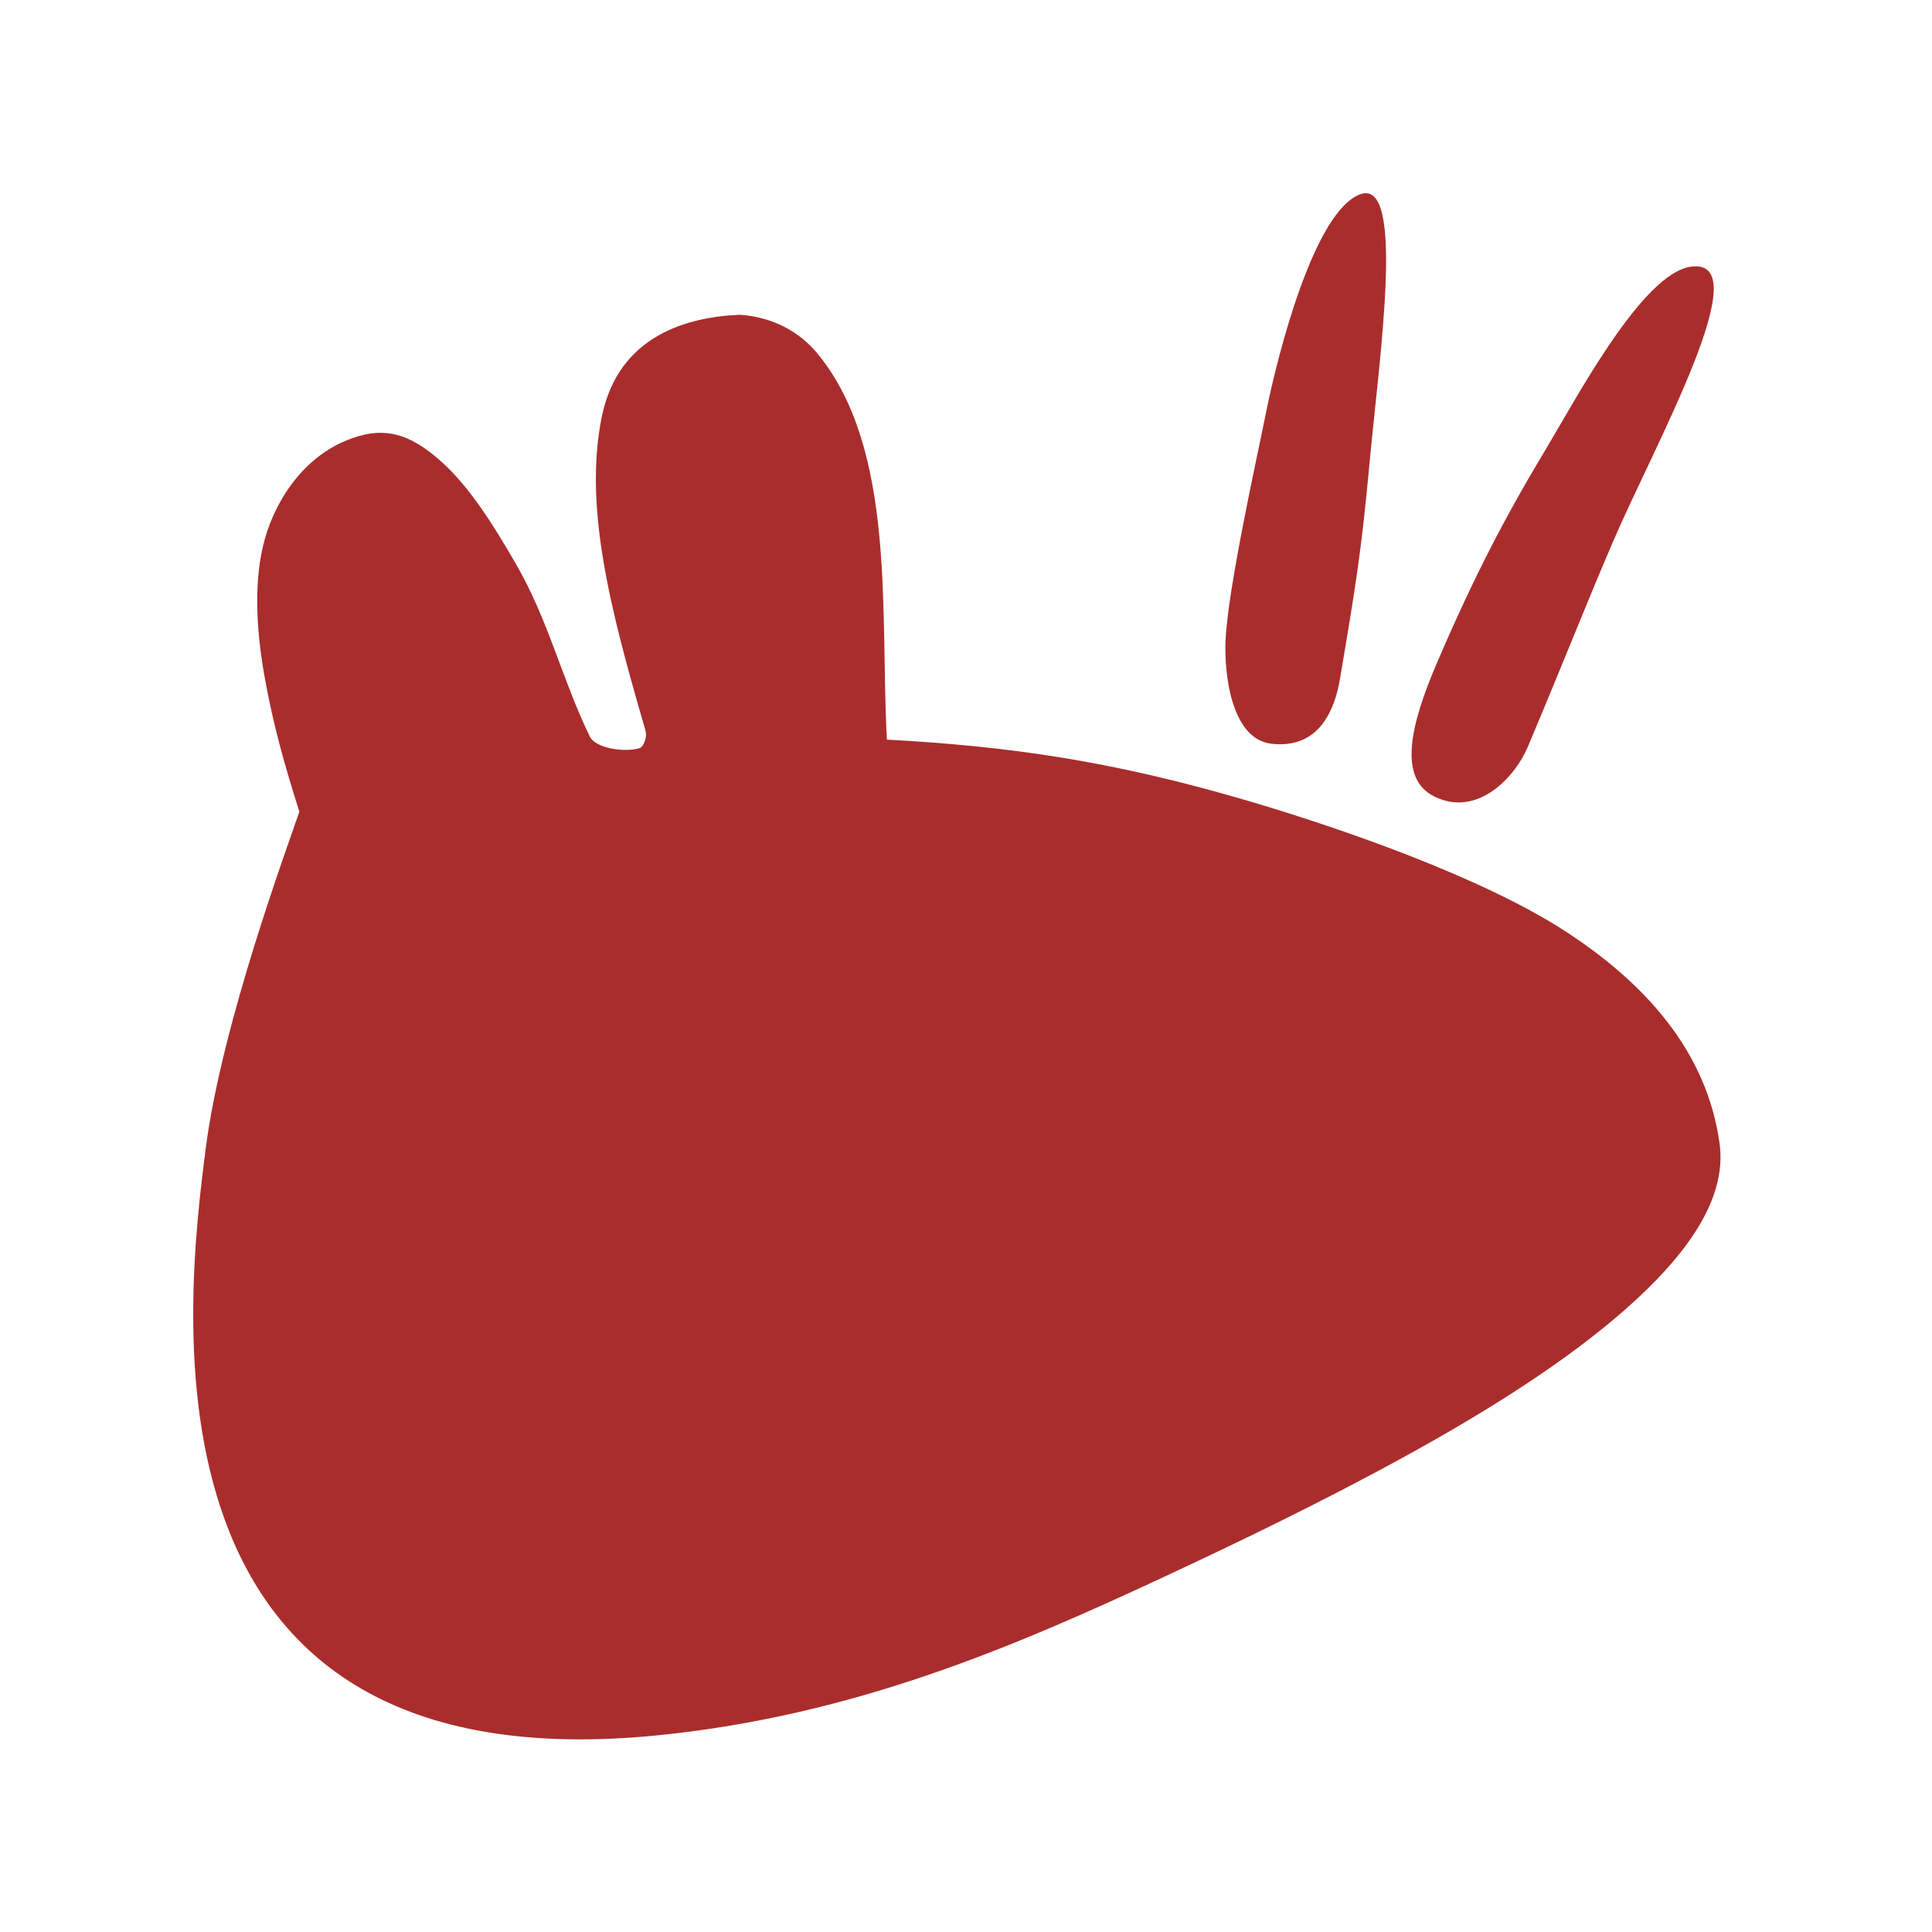
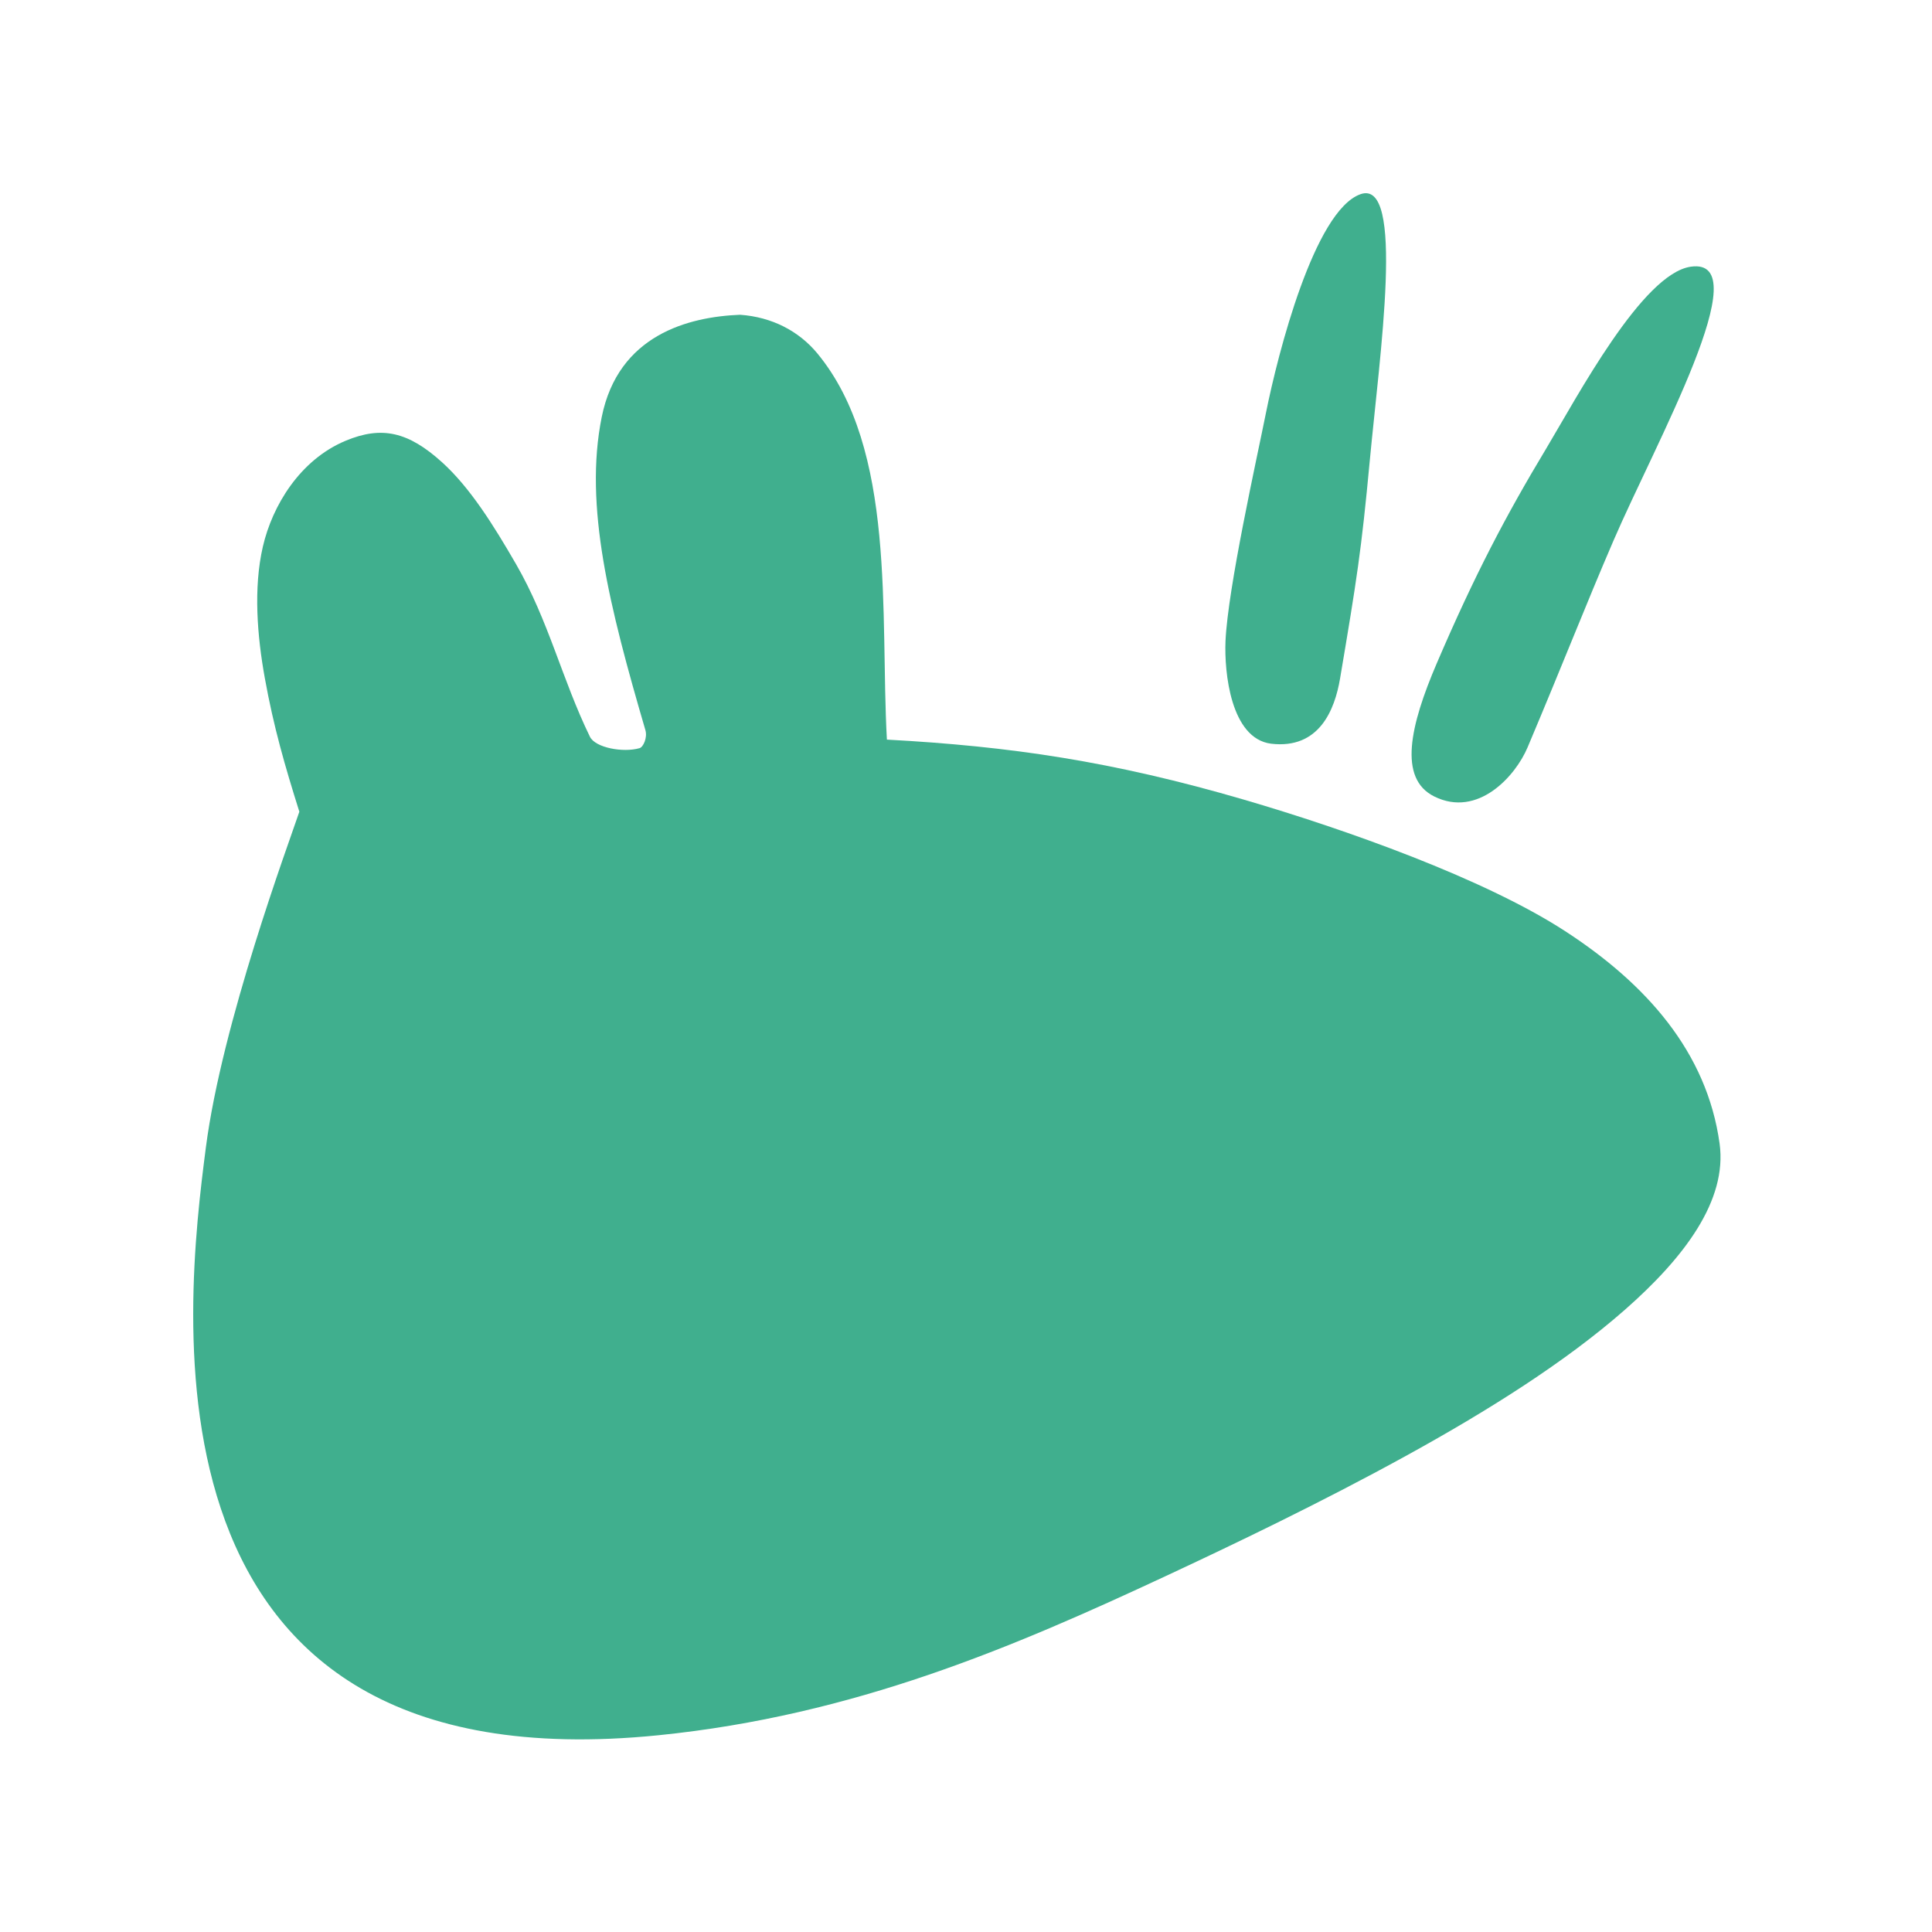
<svg xmlns="http://www.w3.org/2000/svg" width="50" height="50" viewBox="0 0 50 50" fill="none">
-   <path d="M15.572 10.796C15.109 13.091 15.774 15.719 16.703 18.896C16.759 19.088 16.65 19.333 16.552 19.362C16.13 19.484 15.407 19.354 15.267 19.066C14.543 17.58 14.199 16.059 13.353 14.596C12.768 13.584 12.163 12.618 11.442 11.965C10.566 11.172 9.88 11.016 8.944 11.407C7.762 11.901 7.048 13.085 6.803 14.146C6.554 15.223 6.658 16.467 6.853 17.546C7.082 18.816 7.373 19.819 7.747 21.007C7.462 21.851 5.743 26.484 5.328 29.696C4.795 33.819 3.295 46.295 17.041 44.908C22.111 44.396 26.243 42.619 30.153 40.796C31.945 39.961 34.192 38.883 36.353 37.696C38.515 36.509 40.52 35.243 42.053 33.896C43.588 32.547 44.706 31.069 44.503 29.596C44.175 27.223 42.601 25.459 40.503 24.096C38.397 22.729 34.801 21.458 32.203 20.698C28.793 19.702 26.153 19.315 22.953 19.141C22.774 15.898 23.206 11.632 21.153 9.146C20.677 8.571 19.984 8.205 19.153 8.146C17.817 8.2 16.001 8.665 15.572 10.796Z" fill="#AA2D2D" />
-   <path d="M31.716 16.593C31.682 17.392 31.849 19.114 32.896 19.247C34.143 19.394 34.544 18.367 34.68 17.564C35.112 15.009 35.233 14.245 35.449 11.93C35.704 9.202 36.374 4.599 35.203 5.028C34.016 5.463 33.073 9.139 32.764 10.68C32.524 11.88 31.776 15.222 31.716 16.593Z" fill="#AA2D2D" />
-   <path d="M37.181 17.172C36.498 18.767 36.175 20.145 37.119 20.613C38.245 21.171 39.218 20.091 39.534 19.341C40.489 17.079 41.017 15.709 41.754 13.998C42.837 11.481 45.542 6.645 43.757 6.902C42.506 7.082 40.823 10.26 40.016 11.608C38.975 13.339 38.166 14.875 37.181 17.172Z" fill="#AA2D2D" />
+   <path d="M15.572 10.796C15.109 13.091 15.774 15.719 16.703 18.896C16.759 19.088 16.65 19.333 16.552 19.362C16.13 19.484 15.407 19.354 15.267 19.066C14.543 17.58 14.199 16.059 13.353 14.596C12.768 13.584 12.163 12.618 11.442 11.965C10.566 11.172 9.88 11.016 8.944 11.407C7.762 11.901 7.048 13.085 6.803 14.146C6.554 15.223 6.658 16.467 6.853 17.546C7.082 18.816 7.373 19.819 7.747 21.007C7.462 21.851 5.743 26.484 5.328 29.696C4.795 33.819 3.295 46.295 17.041 44.908C22.111 44.396 26.243 42.619 30.153 40.796C31.945 39.961 34.192 38.883 36.353 37.696C38.515 36.509 40.52 35.243 42.053 33.896C43.588 32.547 44.706 31.069 44.503 29.596C44.175 27.223 42.601 25.459 40.503 24.096C38.397 22.729 34.801 21.458 32.203 20.698C28.793 19.702 26.153 19.315 22.953 19.141C22.774 15.898 23.206 11.632 21.153 9.146C20.677 8.571 19.984 8.205 19.153 8.146C17.817 8.2 16.001 8.665 15.572 10.796Z" fill="#40AF8E" />
+   <path d="M31.716 16.593C31.682 17.392 31.849 19.114 32.896 19.247C34.143 19.394 34.544 18.367 34.68 17.564C35.112 15.009 35.233 14.245 35.449 11.93C35.704 9.202 36.374 4.599 35.203 5.028C34.016 5.463 33.073 9.139 32.764 10.68C32.524 11.88 31.776 15.222 31.716 16.593Z" fill="#40AF8E" />
+   <path d="M37.181 17.172C36.498 18.767 36.175 20.145 37.119 20.613C38.245 21.171 39.218 20.091 39.534 19.341C40.489 17.079 41.017 15.709 41.754 13.998C42.837 11.481 45.542 6.645 43.757 6.902C42.506 7.082 40.823 10.26 40.016 11.608C38.975 13.339 38.166 14.875 37.181 17.172Z" fill="#40AF8E" />
</svg>
